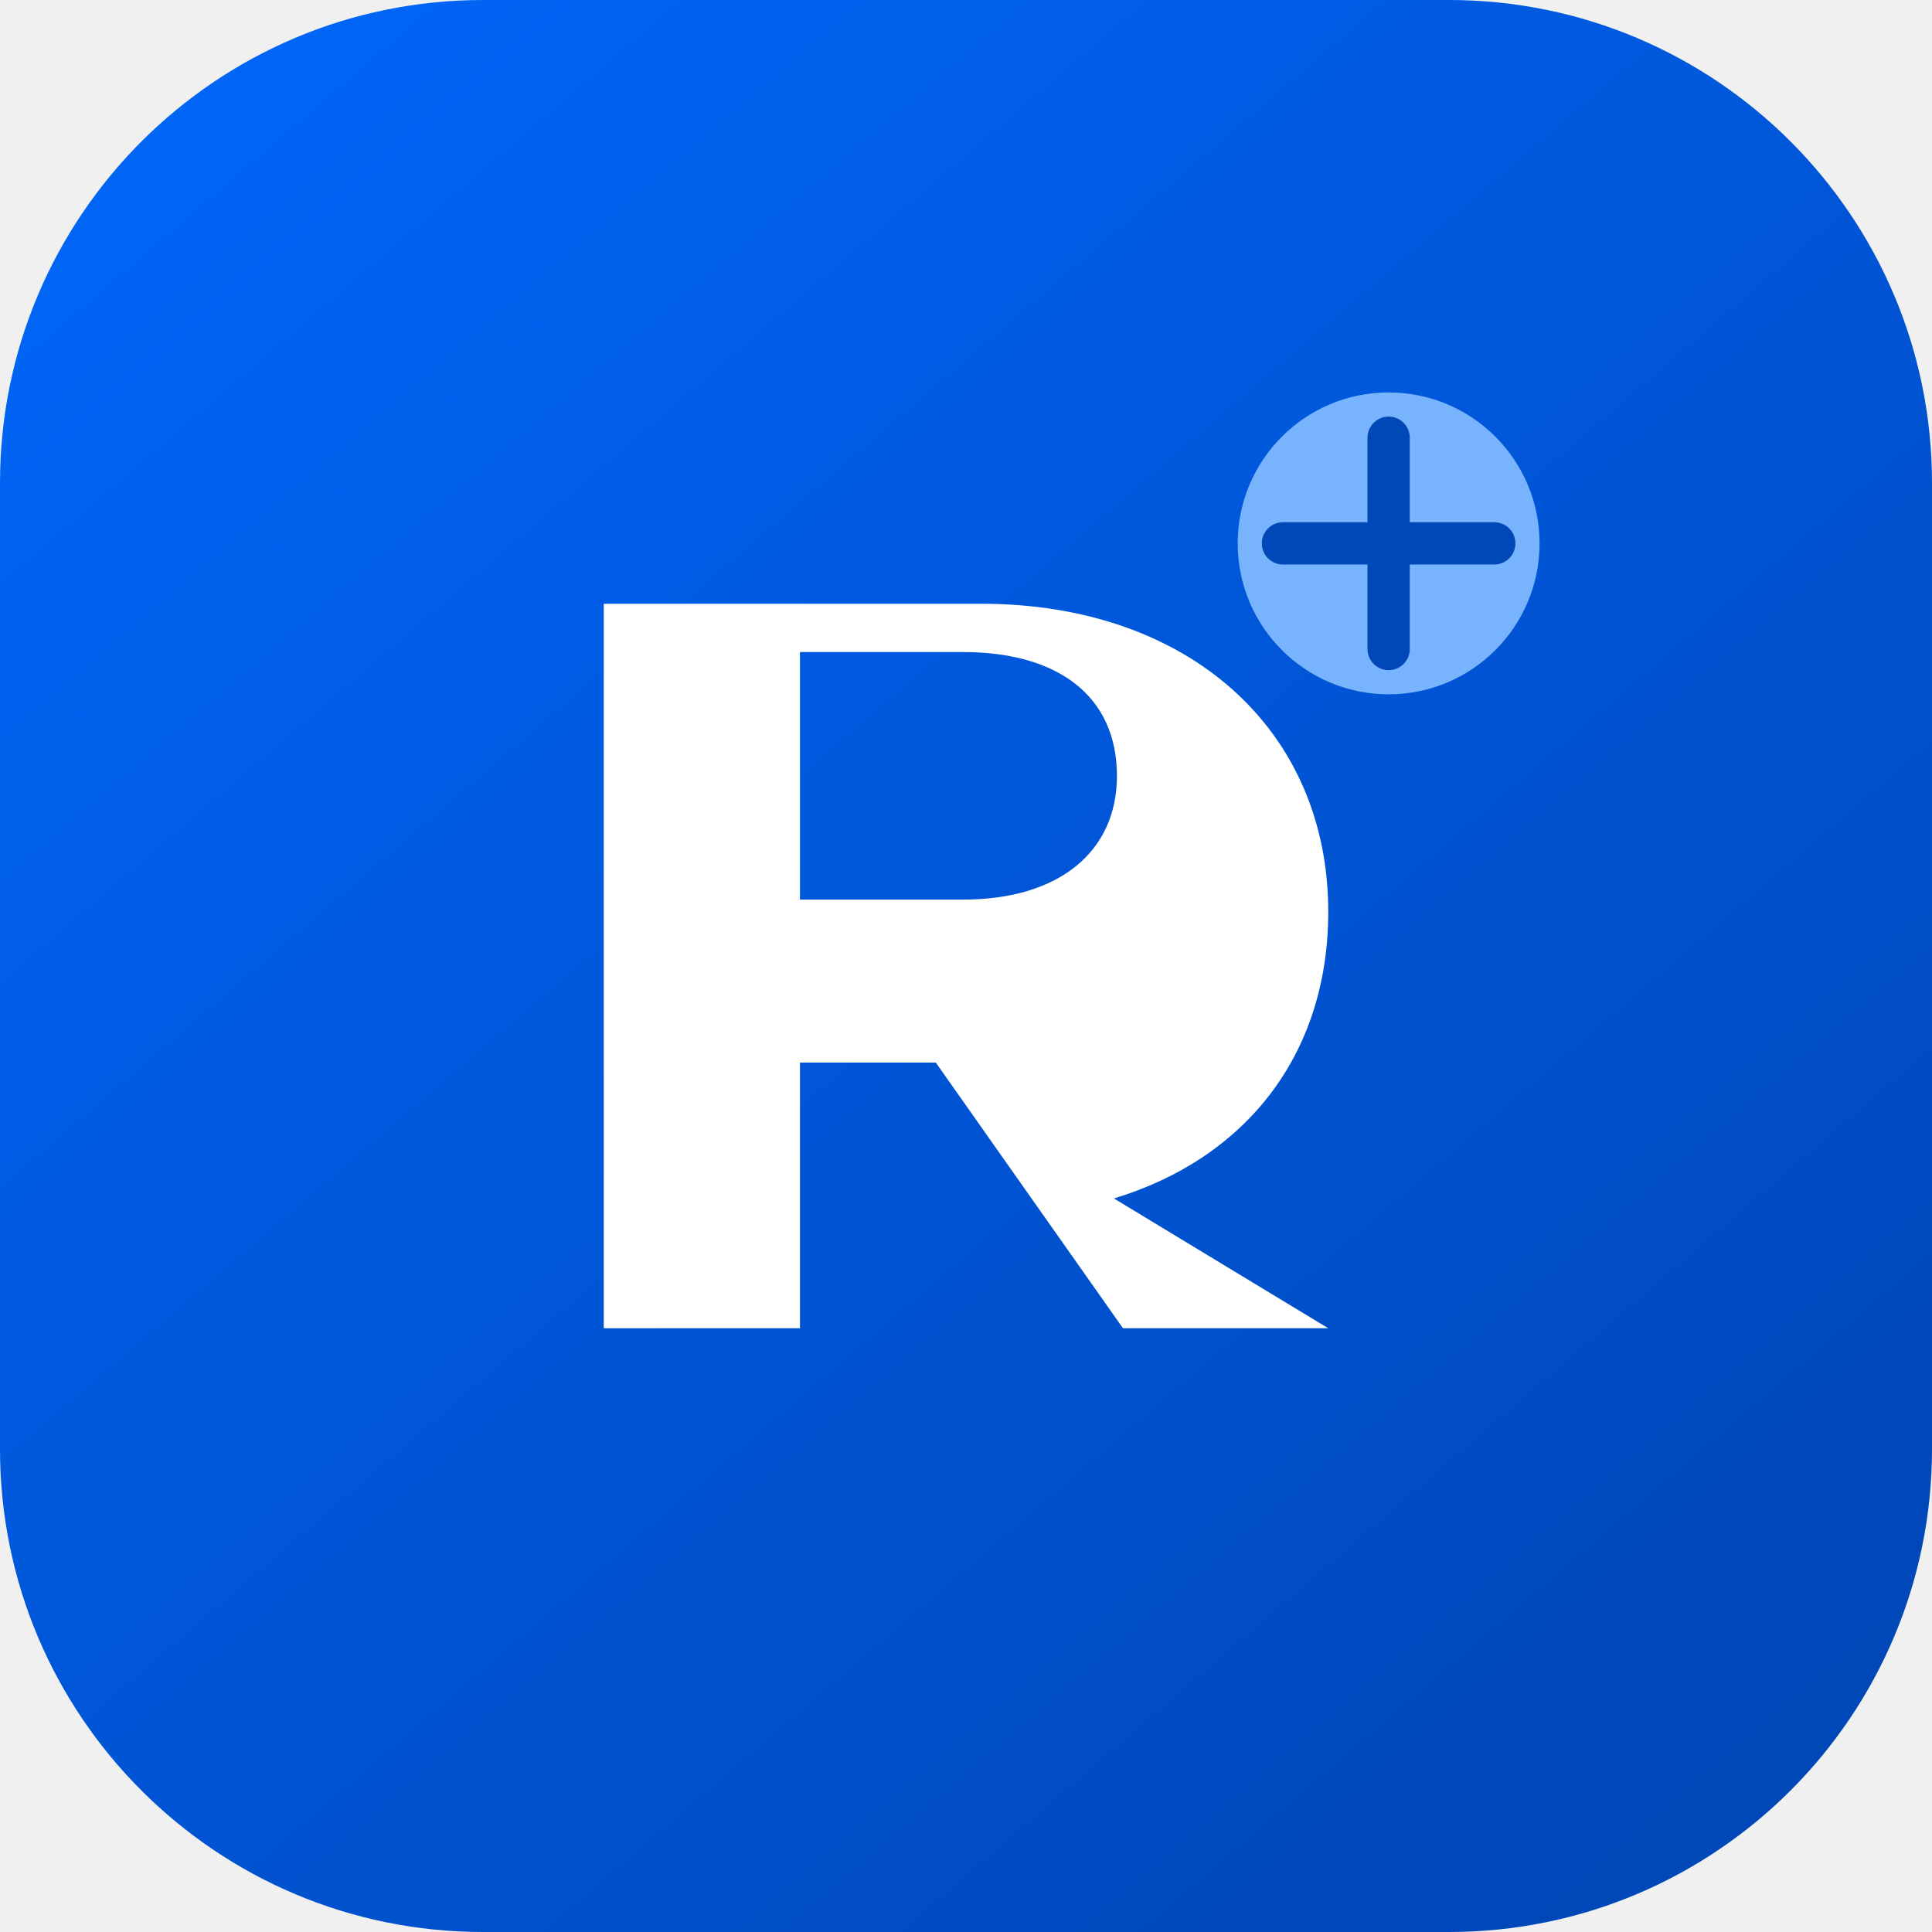
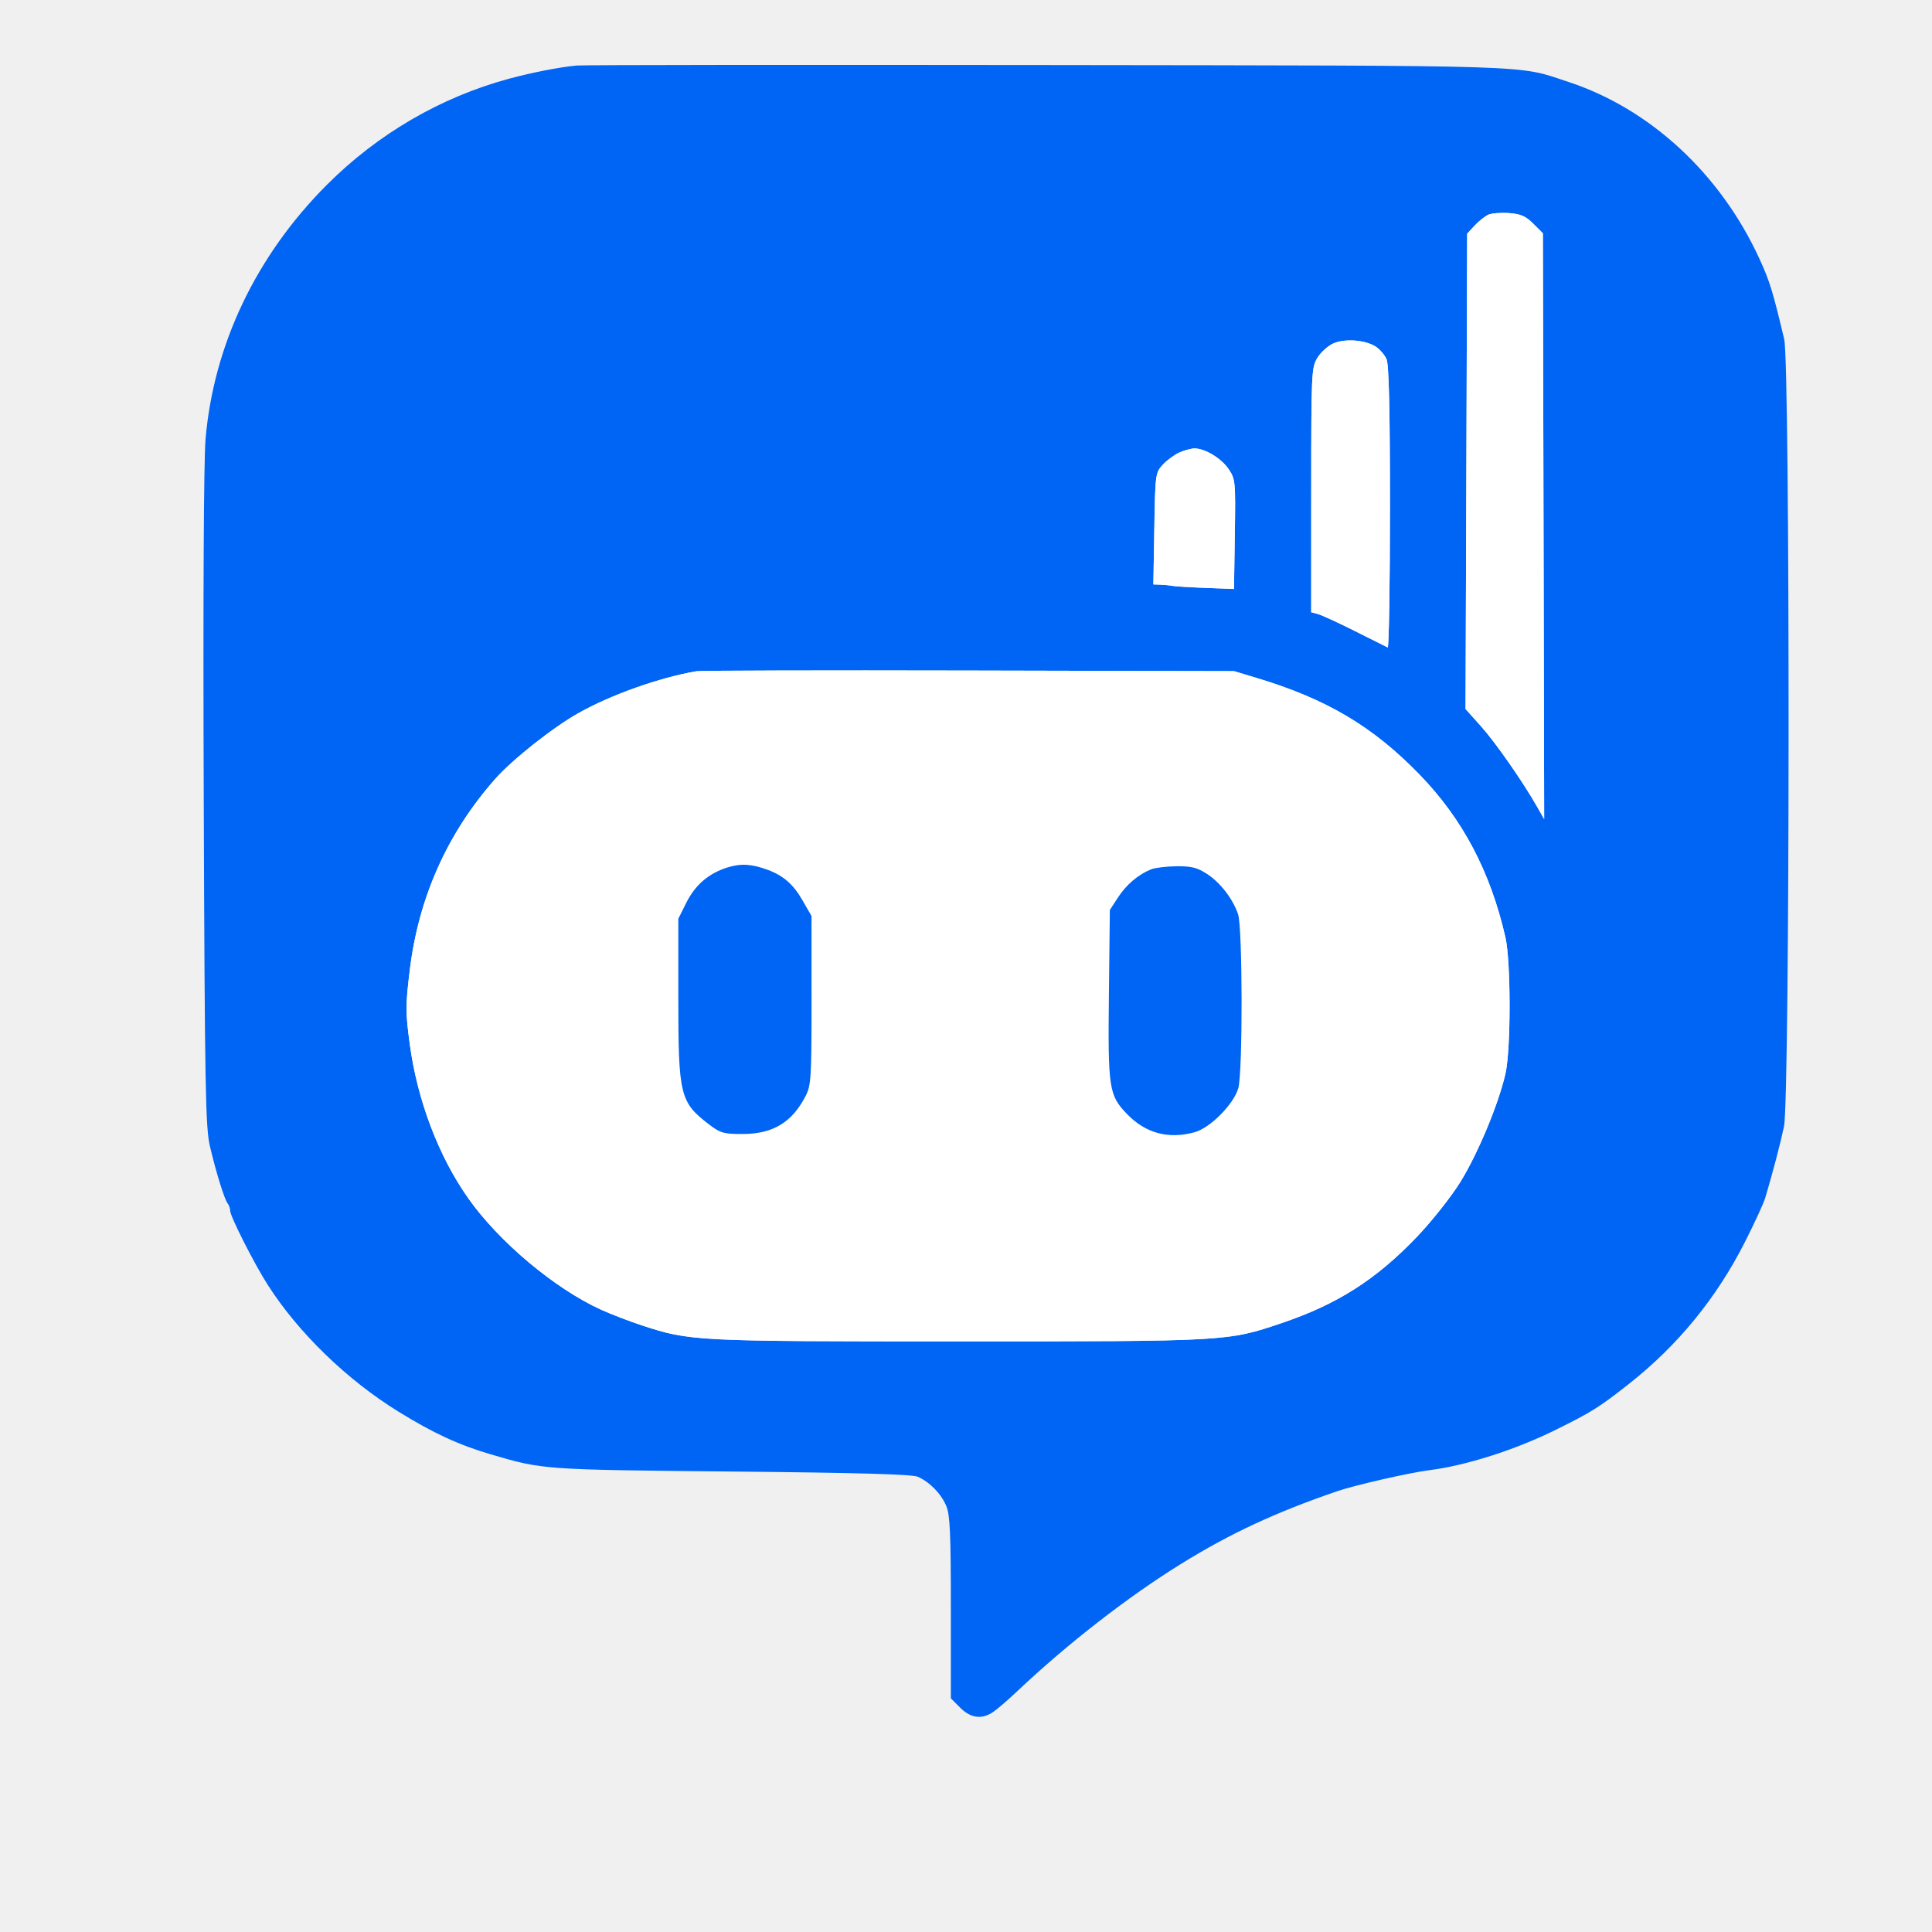
- <svg xmlns="http://www.w3.org/2000/svg" viewBox="0 0 64 64" fill="none" role="img" aria-label="ReuniAI">
-   <defs>
-     <linearGradient id="bg" x1="8" y1="4" x2="56" y2="60" gradientUnits="userSpaceOnUse">
-       <stop stop-color="#0064F5" />
-       <stop offset="1" stop-color="#0047B8" />
-     </linearGradient>
-   </defs>
-   <rect width="64" height="64" rx="16" fill="url(#bg)" />
-   <path d="M20 44V20h12.5c6.9 0 11.5 4.2 11.5 10.2 0 4.8-2.8 8.2-7.1 9.5L44 44h-6.8l-6.2-8.8H26.5V44H20zm6.5-14.2h5.4c3.2 0 5.1-1.6 5.1-4.1 0-2.6-1.9-4.1-5.1-4.1h-5.4v8.2z" fill="#fff" />
-   <circle cx="46" cy="18" r="5" fill="#7EB8FF" opacity="0.95" />
-   <path d="M46 14.5v7M42.5 18h7" stroke="#0047B8" stroke-width="1.4" stroke-linecap="round" />
+ <svg xmlns="http://www.w3.org/2000/svg" viewBox="0 0 638 638" role="img" aria-label="ReuniAI">
+   <path d="M 190.500 21.637 C 184.930 22.135, 175.688 23.936, 168 26.019 C 145.550 32.102, 124.744 44.225, 107.988 60.986 C 84.611 84.367, 70.542 113.848, 67.877 145.032 C 67.275 152.079, 67.044 198.362, 67.282 264.032 C 67.628 359.383, 67.858 372.289, 69.318 378.500 C 71.368 387.219, 74.157 396.196, 75.205 397.450 C 75.642 397.973, 76 399.029, 76 399.799 C 76 401.643, 83.925 417.281, 88.424 424.314 C 98.547 440.139, 114.628 455.721, 131.669 466.219 C 143.140 473.285, 151.512 477.156, 162 480.243 C 179.326 485.343, 179.293 485.341, 241.500 485.936 C 283.432 486.337, 301.257 486.840, 303.117 487.675 C 307.072 489.450, 310.808 493.296, 312.491 497.324 C 313.722 500.271, 314 506.447, 314 530.891 L 314 560.846 317.077 563.923 C 320.582 567.429, 324.255 567.892, 328.027 565.304 C 329.387 564.371, 332.975 561.271, 336 558.414 C 352.539 542.794, 372.467 527.306, 389.993 516.452 C 406.235 506.393, 421.175 499.437, 441.569 492.440 C 447.369 490.449, 465.512 486.310, 472 485.497 C 484.007 483.992, 500.264 478.816, 513.500 472.282 C 525.649 466.285, 528.107 464.743, 538.125 456.833 C 554.110 444.211, 566.867 428.588, 576.176 410.235 C 579.348 403.981, 582.371 397.433, 582.894 395.682 C 585.397 387.304, 587.870 377.897, 589.121 372 C 591.103 362.655, 591.168 120.309, 589.191 112 C 585.400 96.072, 584.407 92.849, 580.992 85.410 C 568.150 57.428, 544.939 35.940, 517.967 27.062 C 500.699 21.378, 510.505 21.696, 346 21.479 C 262.675 21.369, 192.700 21.440, 190.500 21.637 M 491.500 70.900 C 490.400 71.385, 488.375 72.992, 487 74.471 L 484.500 77.160 484.232 155.650 L 483.964 234.139 489.059 239.820 C 493.905 245.221, 502.928 258.176, 507.714 266.602 L 509.928 270.500 509.714 173.769 L 509.500 77.038 506.343 73.881 C 503.843 71.381, 502.178 70.651, 498.343 70.371 C 495.679 70.177, 492.600 70.415, 491.500 70.900 M 440.270 113.428 C 438.493 114.231, 436.132 116.375, 435.023 118.193 C 433.090 121.364, 433.007 123.157, 433.004 161.844 L 433 202.187 435.166 202.754 C 436.357 203.065, 441.870 205.597, 447.416 208.379 C 452.962 211.161, 457.837 213.602, 458.250 213.802 C 458.663 214.003, 459 193.225, 459 167.630 C 459 134.593, 458.665 120.359, 457.846 118.561 C 457.211 117.168, 455.640 115.339, 454.353 114.496 C 450.902 112.235, 444.062 111.716, 440.270 113.428 M 389.500 149.412 C 387.850 150.145, 385.375 151.962, 384 153.450 C 381.549 156.103, 381.494 156.518, 381.188 174.578 L 380.876 193 383.188 193.077 C 384.460 193.119, 386.213 193.293, 387.084 193.464 C 387.955 193.634, 392.905 193.938, 398.084 194.137 L 407.500 194.500 407.772 176.430 C 408.034 158.988, 407.964 158.241, 405.736 154.930 C 403.343 151.373, 397.973 148.103, 394.500 148.087 C 393.400 148.082, 391.150 148.678, 389.500 149.412 M 230 221.658 C 217.778 223.743, 201.669 229.469, 190.890 235.562 C 182.467 240.323, 169.161 250.862, 163.532 257.230 C 147.737 275.098, 138.240 296.351, 135.318 320.366 C 133.895 332.056, 133.896 334.294, 135.328 344.866 C 137.832 363.361, 144.842 381.831, 154.618 395.691 C 164.762 410.073, 183.235 425.569, 198.500 432.501 C 201.800 433.999, 207.859 436.326, 211.963 437.672 C 227.868 442.887, 229.379 442.963, 316.500 442.963 C 405.296 442.963, 405.355 442.960, 423.191 436.936 C 441.615 430.713, 454.398 422.567, 467.898 408.445 C 472.809 403.308, 479.237 395.187, 482.258 390.304 C 488.066 380.914, 494.925 364.427, 497.153 354.500 C 498.972 346.399, 498.953 317.476, 497.124 309.500 C 492.146 287.784, 482.973 270.414, 468.753 255.772 C 453.294 239.856, 438.097 230.843, 414.982 223.882 L 407.500 221.629 320 221.430 C 271.875 221.321, 231.375 221.423, 230 221.658 M 240.222 286.459 C 233.998 288.418, 229.561 292.233, 226.603 298.168 L 224 303.393 224 329.518 C 224 361.912, 224.522 364.016, 234.422 371.525 C 237.928 374.184, 239.096 374.497, 245.422 374.474 C 255.321 374.437, 261.627 370.573, 266.101 361.803 C 267.832 358.408, 267.999 355.627, 267.991 330.290 L 267.981 302.500 265.022 297.340 C 261.974 292.025, 258.720 289.172, 253.500 287.237 C 248.244 285.289, 244.615 285.076, 240.222 286.459 M 380.145 287.070 C 375.918 288.763, 371.940 292.137, 369.195 296.357 L 366.500 300.500 366.191 328.451 C 365.847 359.547, 366.181 361.722, 372.267 367.978 C 378.380 374.262, 385.870 376.256, 394.500 373.895 C 399.631 372.491, 407.469 364.575, 408.927 359.323 C 410.413 353.971, 410.345 306.314, 408.845 301.899 C 407.113 296.802, 402.978 291.449, 398.550 288.569 C 395.368 286.500, 393.422 286.012, 388.550 286.063 C 385.222 286.098, 381.440 286.551, 380.145 287.070" fill="#0064F5" fill-rule="evenodd" />
+   <path d="M 491.500 70.900 C 490.400 71.385, 488.375 72.992, 487 74.471 L 484.500 77.160 484.232 155.650 L 483.964 234.139 489.059 239.820 C 493.905 245.221, 502.928 258.176, 507.714 266.602 L 509.928 270.500 509.714 173.769 L 509.500 77.038 506.343 73.881 C 503.843 71.381, 502.178 70.651, 498.343 70.371 C 495.679 70.177, 492.600 70.415, 491.500 70.900 M 440.270 113.428 C 438.493 114.231, 436.132 116.375, 435.023 118.193 C 433.090 121.364, 433.007 123.157, 433.004 161.844 L 433 202.187 435.166 202.754 C 436.357 203.065, 441.870 205.597, 447.416 208.379 C 452.962 211.161, 457.837 213.602, 458.250 213.802 C 458.663 214.003, 459 193.225, 459 167.630 C 459 134.593, 458.665 120.359, 457.846 118.561 C 457.211 117.168, 455.640 115.339, 454.353 114.496 C 450.902 112.235, 444.062 111.716, 440.270 113.428 M 389.500 149.412 C 387.850 150.145, 385.375 151.962, 384 153.450 C 381.549 156.103, 381.494 156.518, 381.188 174.578 L 380.876 193 383.188 193.077 C 384.460 193.119, 386.213 193.293, 387.084 193.464 C 387.955 193.634, 392.905 193.938, 398.084 194.137 L 407.500 194.500 407.772 176.430 C 408.034 158.988, 407.964 158.241, 405.736 154.930 C 403.343 151.373, 397.973 148.103, 394.500 148.087 C 393.400 148.082, 391.150 148.678, 389.500 149.412 M 230 221.658 C 217.778 223.743, 201.669 229.469, 190.890 235.562 C 182.467 240.323, 169.161 250.862, 163.532 257.230 C 147.737 275.098, 138.240 296.351, 135.318 320.366 C 133.895 332.056, 133.896 334.294, 135.328 344.866 C 137.832 363.361, 144.842 381.831, 154.618 395.691 C 164.762 410.073, 183.235 425.569, 198.500 432.501 C 201.800 433.999, 207.859 436.326, 211.963 437.672 C 227.868 442.887, 229.379 442.963, 316.500 442.963 C 405.296 442.963, 405.355 442.960, 423.191 436.936 C 441.615 430.713, 454.398 422.567, 467.898 408.445 C 472.809 403.308, 479.237 395.187, 482.258 390.304 C 488.066 380.914, 494.925 364.427, 497.153 354.500 C 498.972 346.399, 498.953 317.476, 497.124 309.500 C 492.146 287.784, 482.973 270.414, 468.753 255.772 C 453.294 239.856, 438.097 230.843, 414.982 223.882 L 407.500 221.629 320 221.430 C 271.875 221.321, 231.375 221.423, 230 221.658" fill="#FFFFFF" />
+   <path d="M 240.222 286.459 C 233.998 288.418, 229.561 292.233, 226.603 298.168 L 224 303.393 224 329.518 C 224 361.912, 224.522 364.016, 234.422 371.525 C 237.928 374.184, 239.096 374.497, 245.422 374.474 C 255.321 374.437, 261.627 370.573, 266.101 361.803 C 267.832 358.408, 267.999 355.627, 267.991 330.290 L 267.981 302.500 265.022 297.340 C 261.974 292.025, 258.720 289.172, 253.500 287.237 C 248.244 285.289, 244.615 285.076, 240.222 286.459 M 380.145 287.070 C 375.918 288.763, 371.940 292.137, 369.195 296.357 L 366.500 300.500 366.191 328.451 C 365.847 359.547, 366.181 361.722, 372.267 367.978 C 378.380 374.262, 385.870 376.256, 394.500 373.895 C 399.631 372.491, 407.469 364.575, 408.927 359.323 C 410.413 353.971, 410.345 306.314, 408.845 301.899 C 407.113 296.802, 402.978 291.449, 398.550 288.569 C 395.368 286.500, 393.422 286.012, 388.550 286.063 C 385.222 286.098, 381.440 286.551, 380.145 287.070" fill="#0064F5" />
</svg>
